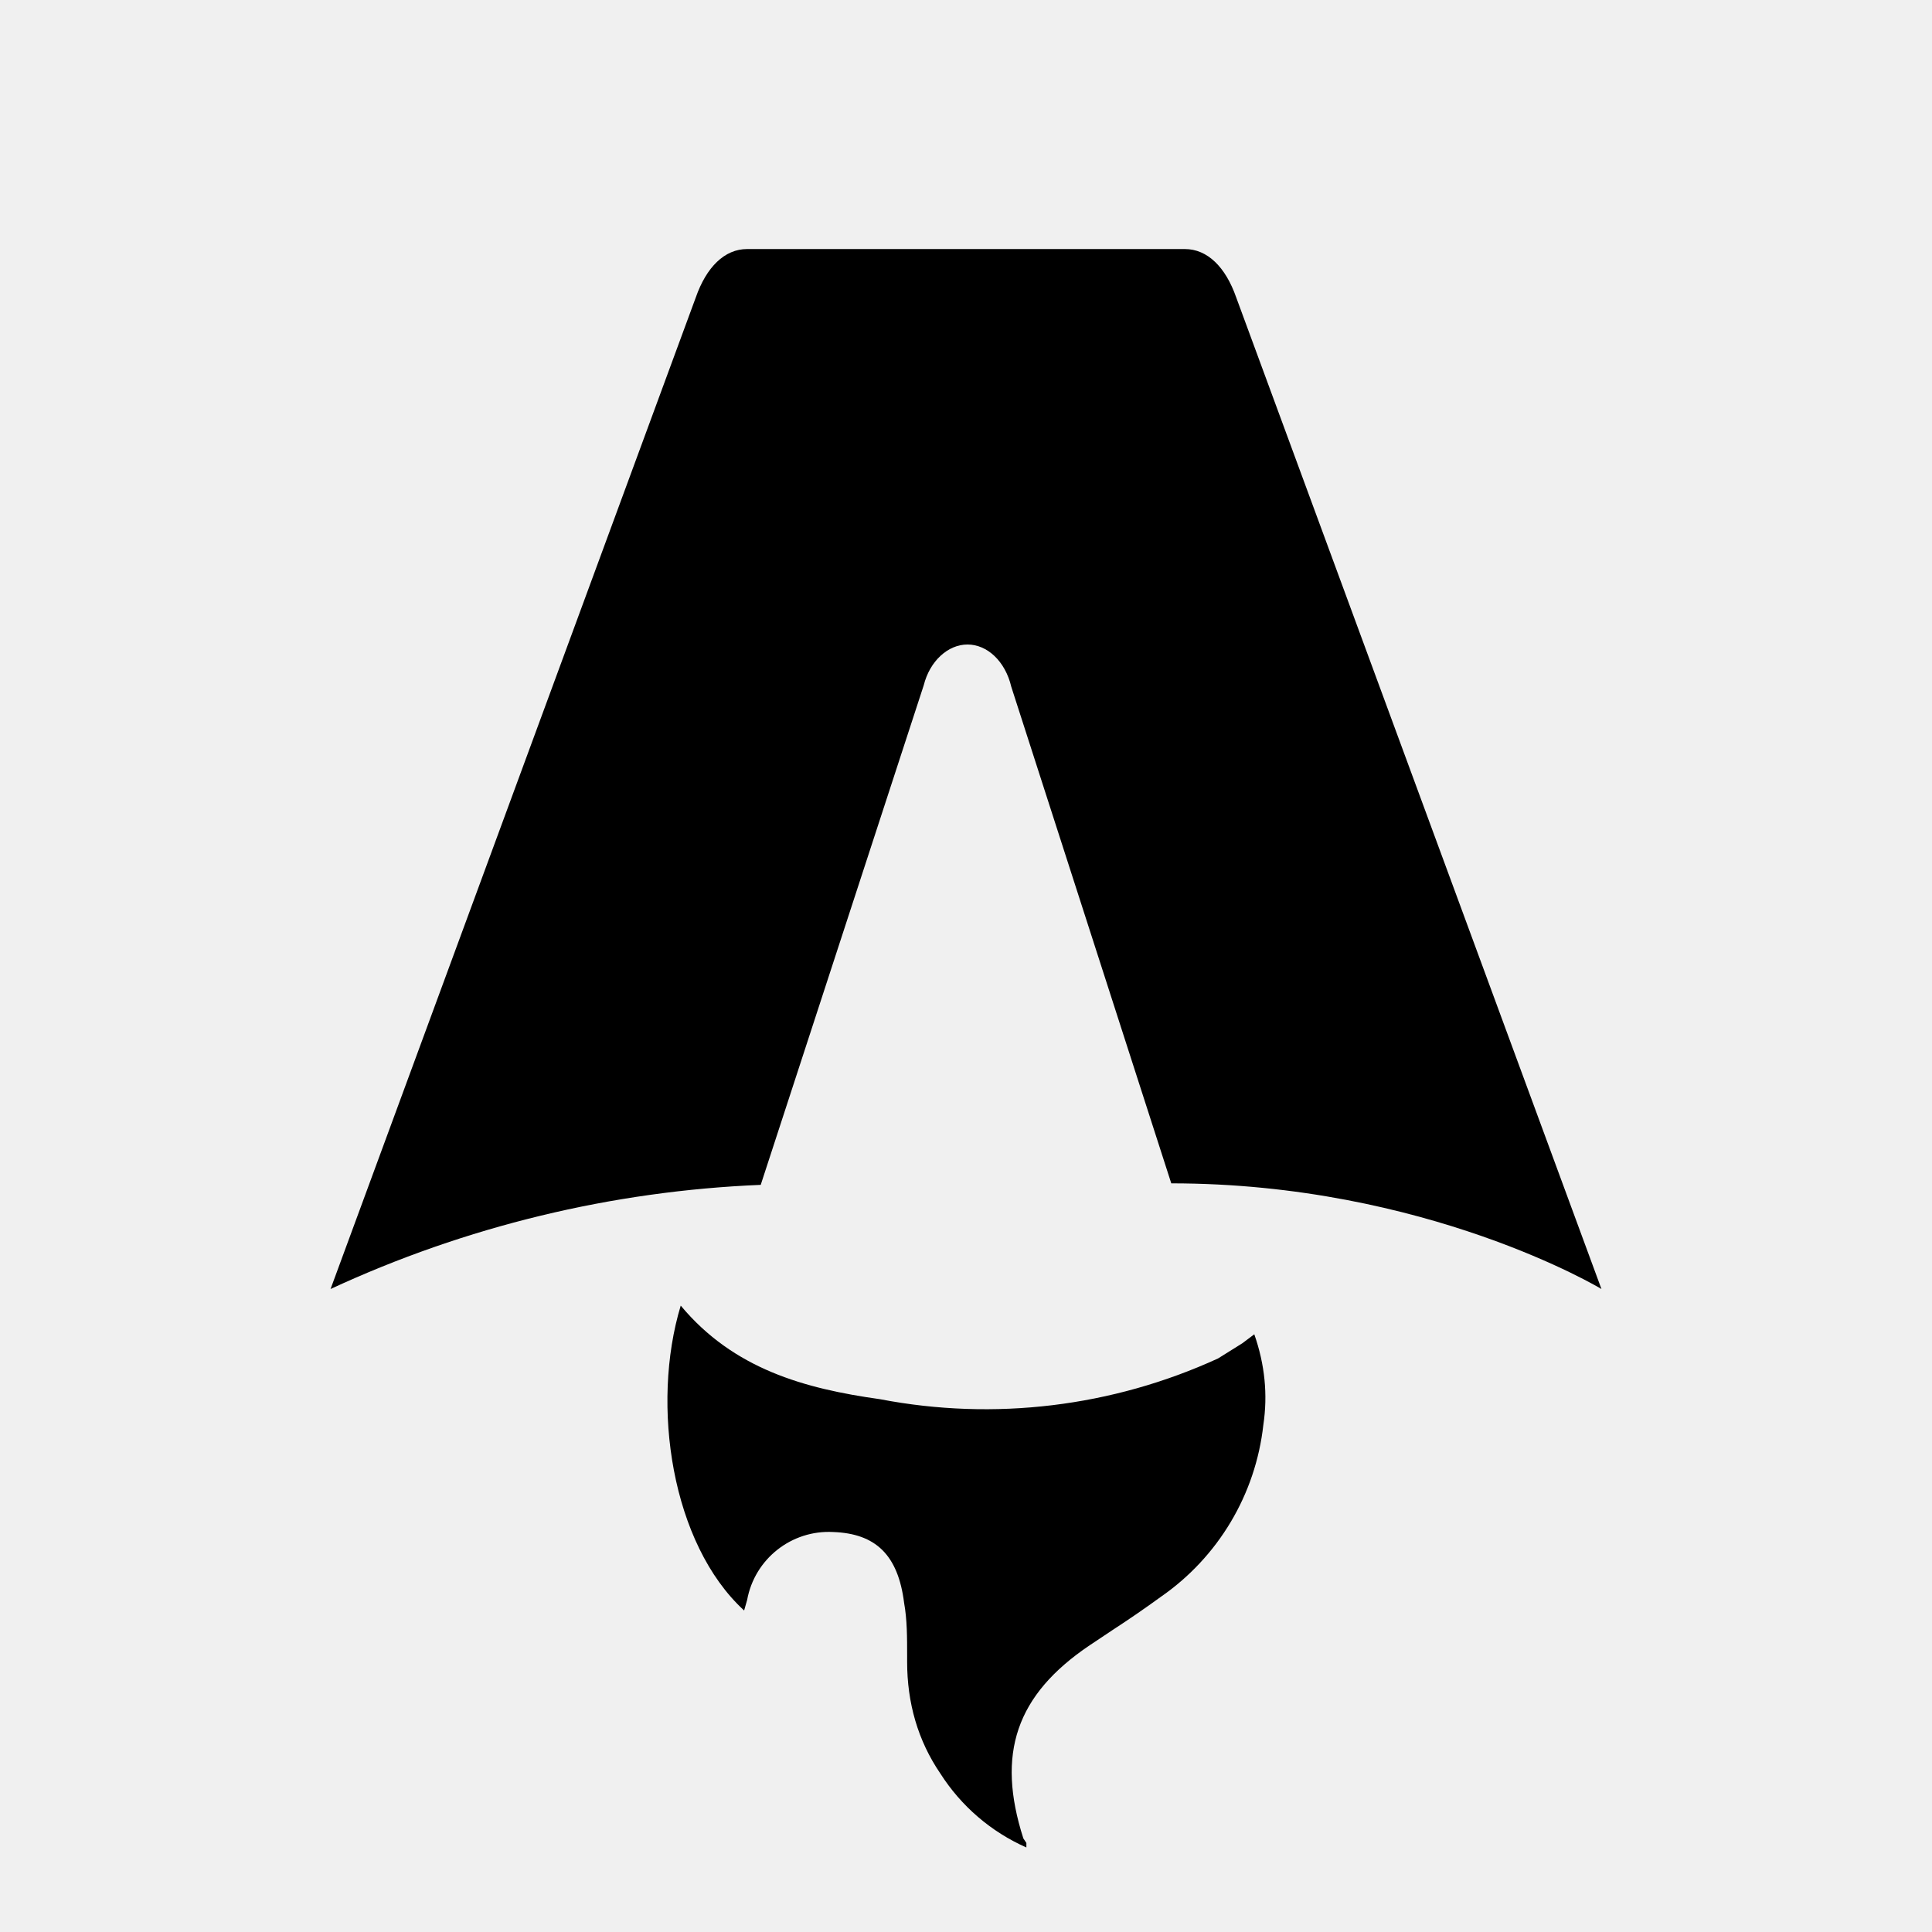
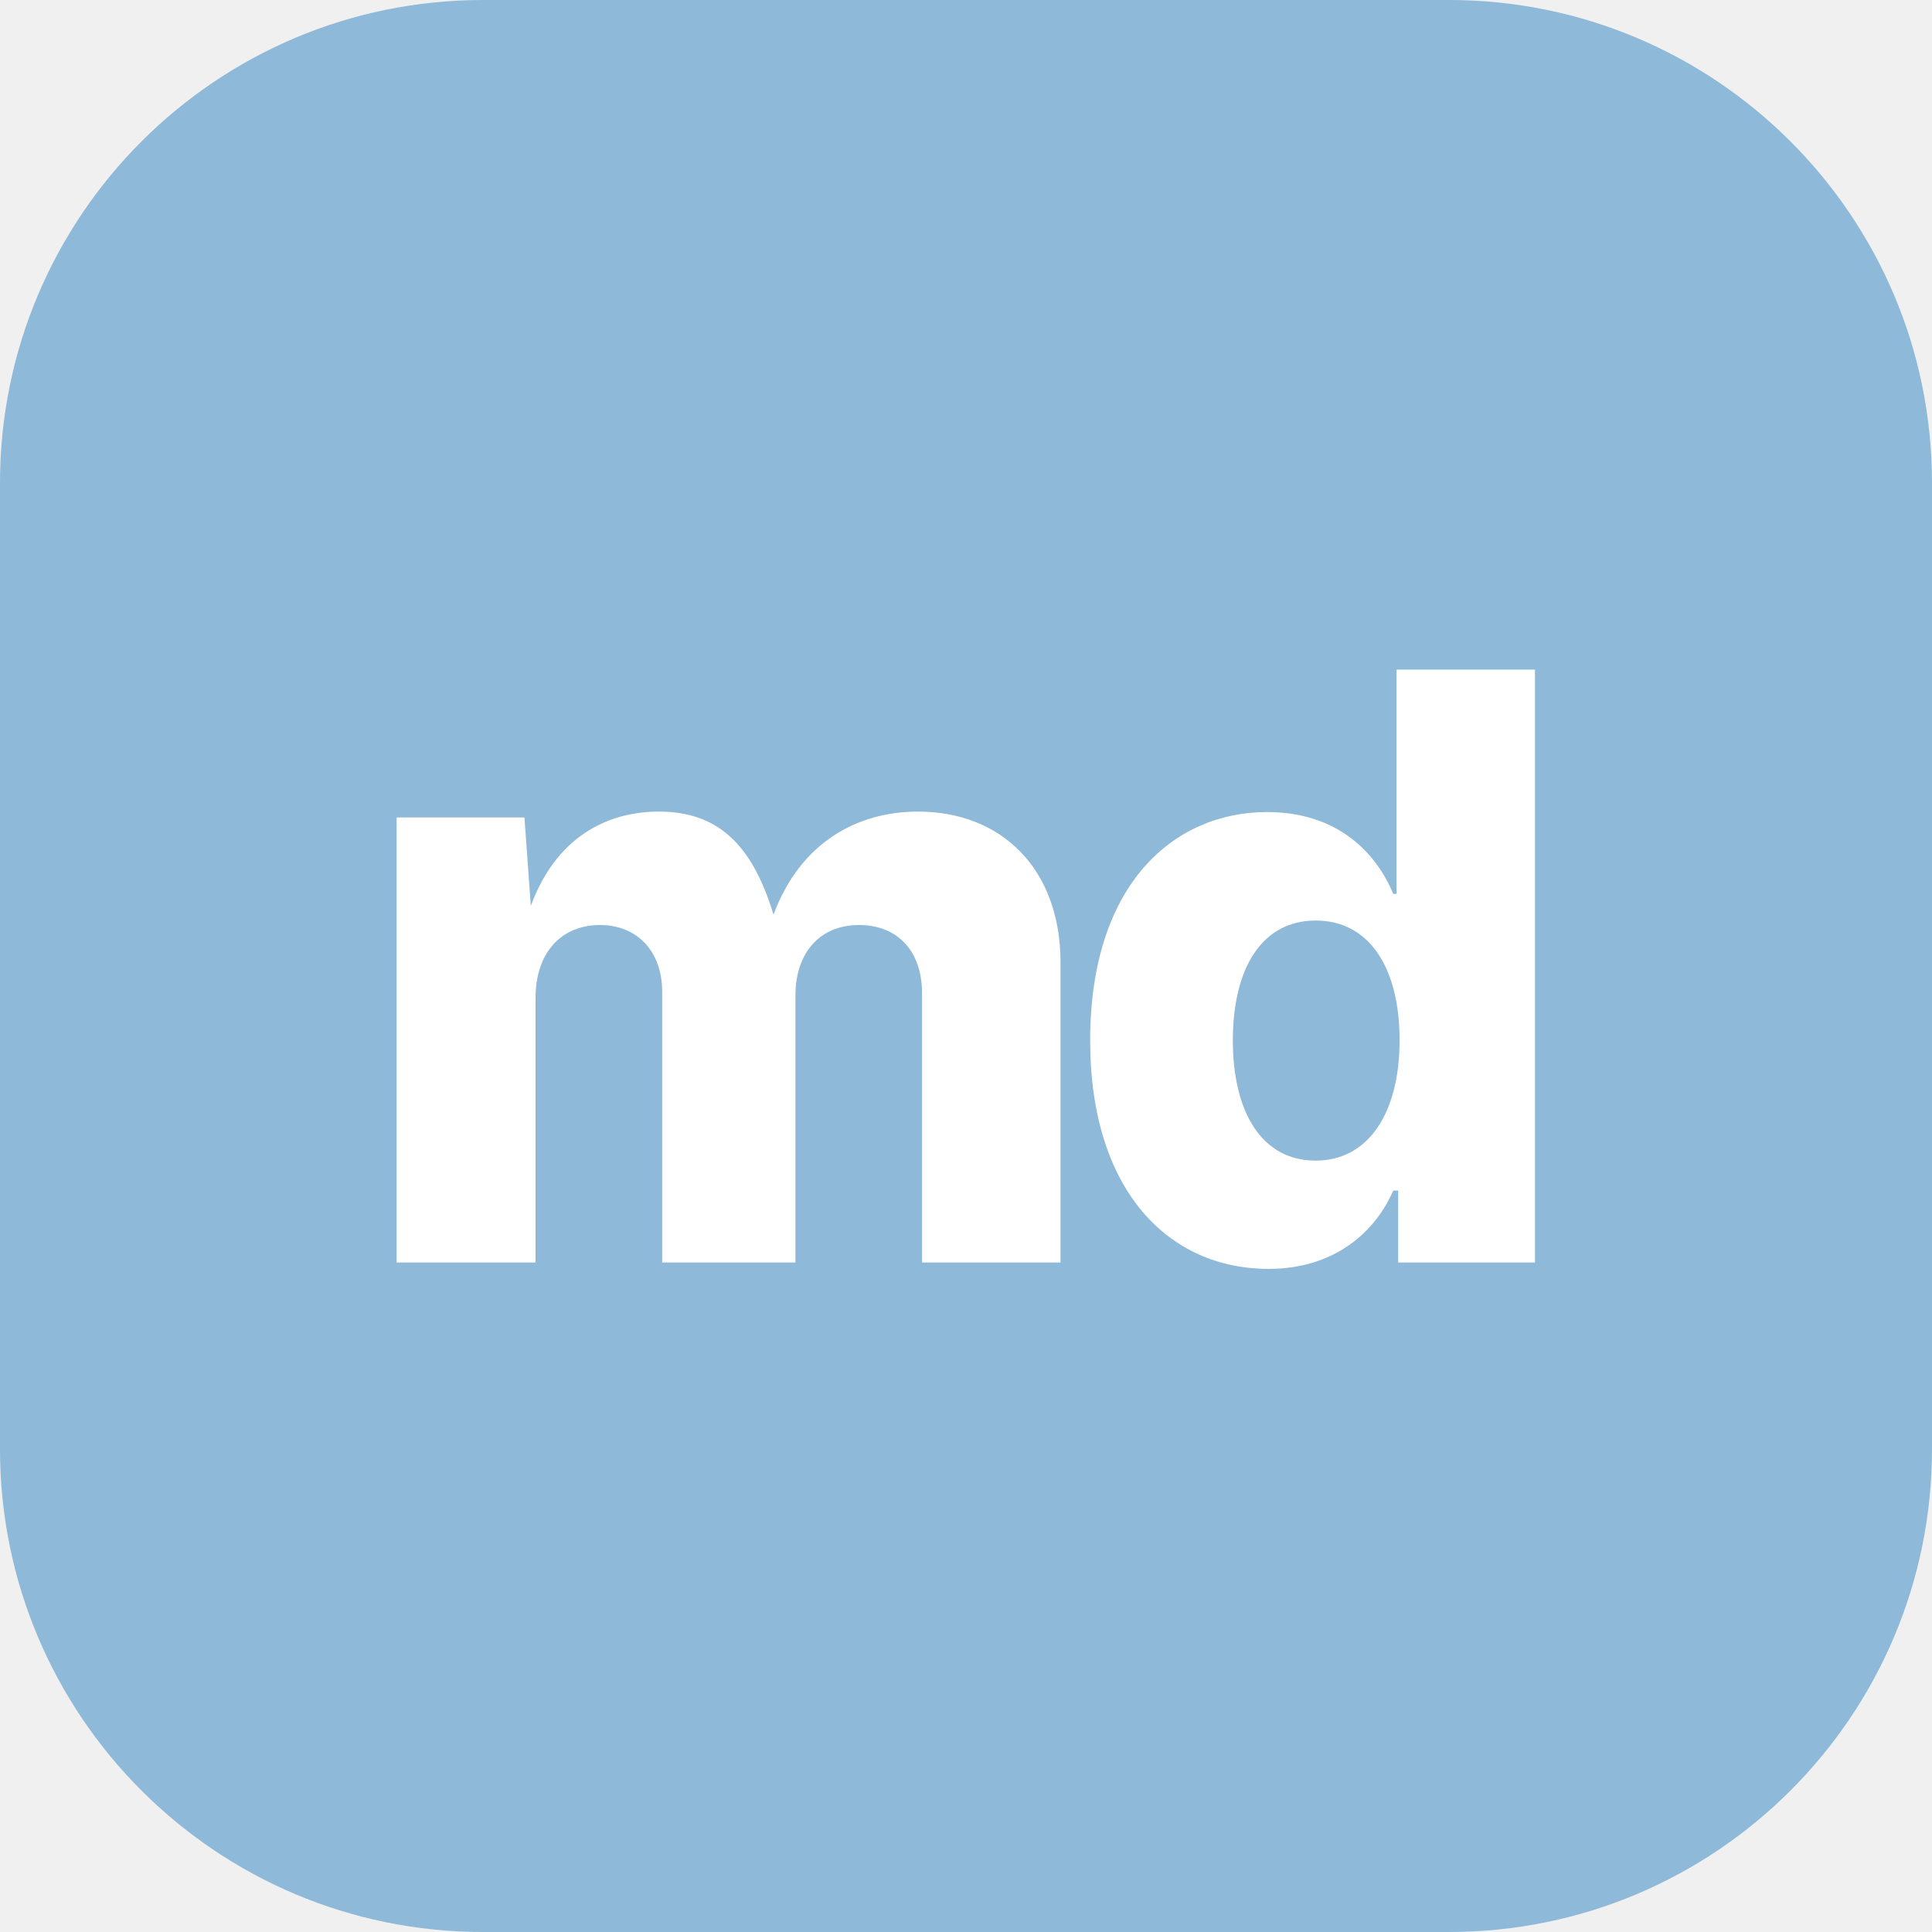
- <svg xmlns="http://www.w3.org/2000/svg" fill="none" viewBox="0 0 128 128">
-   <path d="M50.4 78.5a75.1 75.1 0 0 0-28.5 6.9l24.2-65.7c.7-2 1.9-3.2 3.4-3.2h29c1.5 0 2.7 1.2 3.4 3.2l24.2 65.7s-11.6-7-28.5-7L67 45.5c-.4-1.7-1.6-2.8-2.9-2.8-1.3 0-2.5 1.1-2.9 2.7L50.4 78.5Zm-1.1 28.2Zm-4.2-20.2c-2 6.6-.6 15.8 4.2 20.2a17.5 17.5 0 0 1 .2-.7 5.5 5.5 0 0 1 5.7-4.5c2.8.1 4.3 1.5 4.7 4.7.2 1.1.2 2.3.2 3.5v.4c0 2.7.7 5.2 2.2 7.4a13 13 0 0 0 5.7 4.9v-.3l-.2-.3c-1.8-5.6-.5-9.5 4.4-12.8l1.5-1a73 73 0 0 0 3.2-2.2 16 16 0 0 0 6.8-11.4c.3-2 .1-4-.6-6l-.8.6-1.6 1a37 37 0 0 1-22.4 2.7c-5-.7-9.7-2-13.2-6.2Z" />
-   <style>
-         path { fill: #000; }
-         @media (prefers-color-scheme: dark) {
-             path { fill: #FFF; }
-         }
-     </style>
+ <svg xmlns="http://www.w3.org/2000/svg" viewBox="0 0 128 128" role="img" aria-label="md">
+   <rect width="128" height="128" rx="32" fill="#8fb9d8" />
+   <text x="64" y="64" fill="#ffffff" font-family="Inter, ui-rounded, 'SF Pro Rounded', 'Arial Rounded MT Bold', system-ui, sans-serif" font-size="54" font-weight="800" letter-spacing="-3" text-anchor="middle" dominant-baseline="central">md</text>
</svg>
